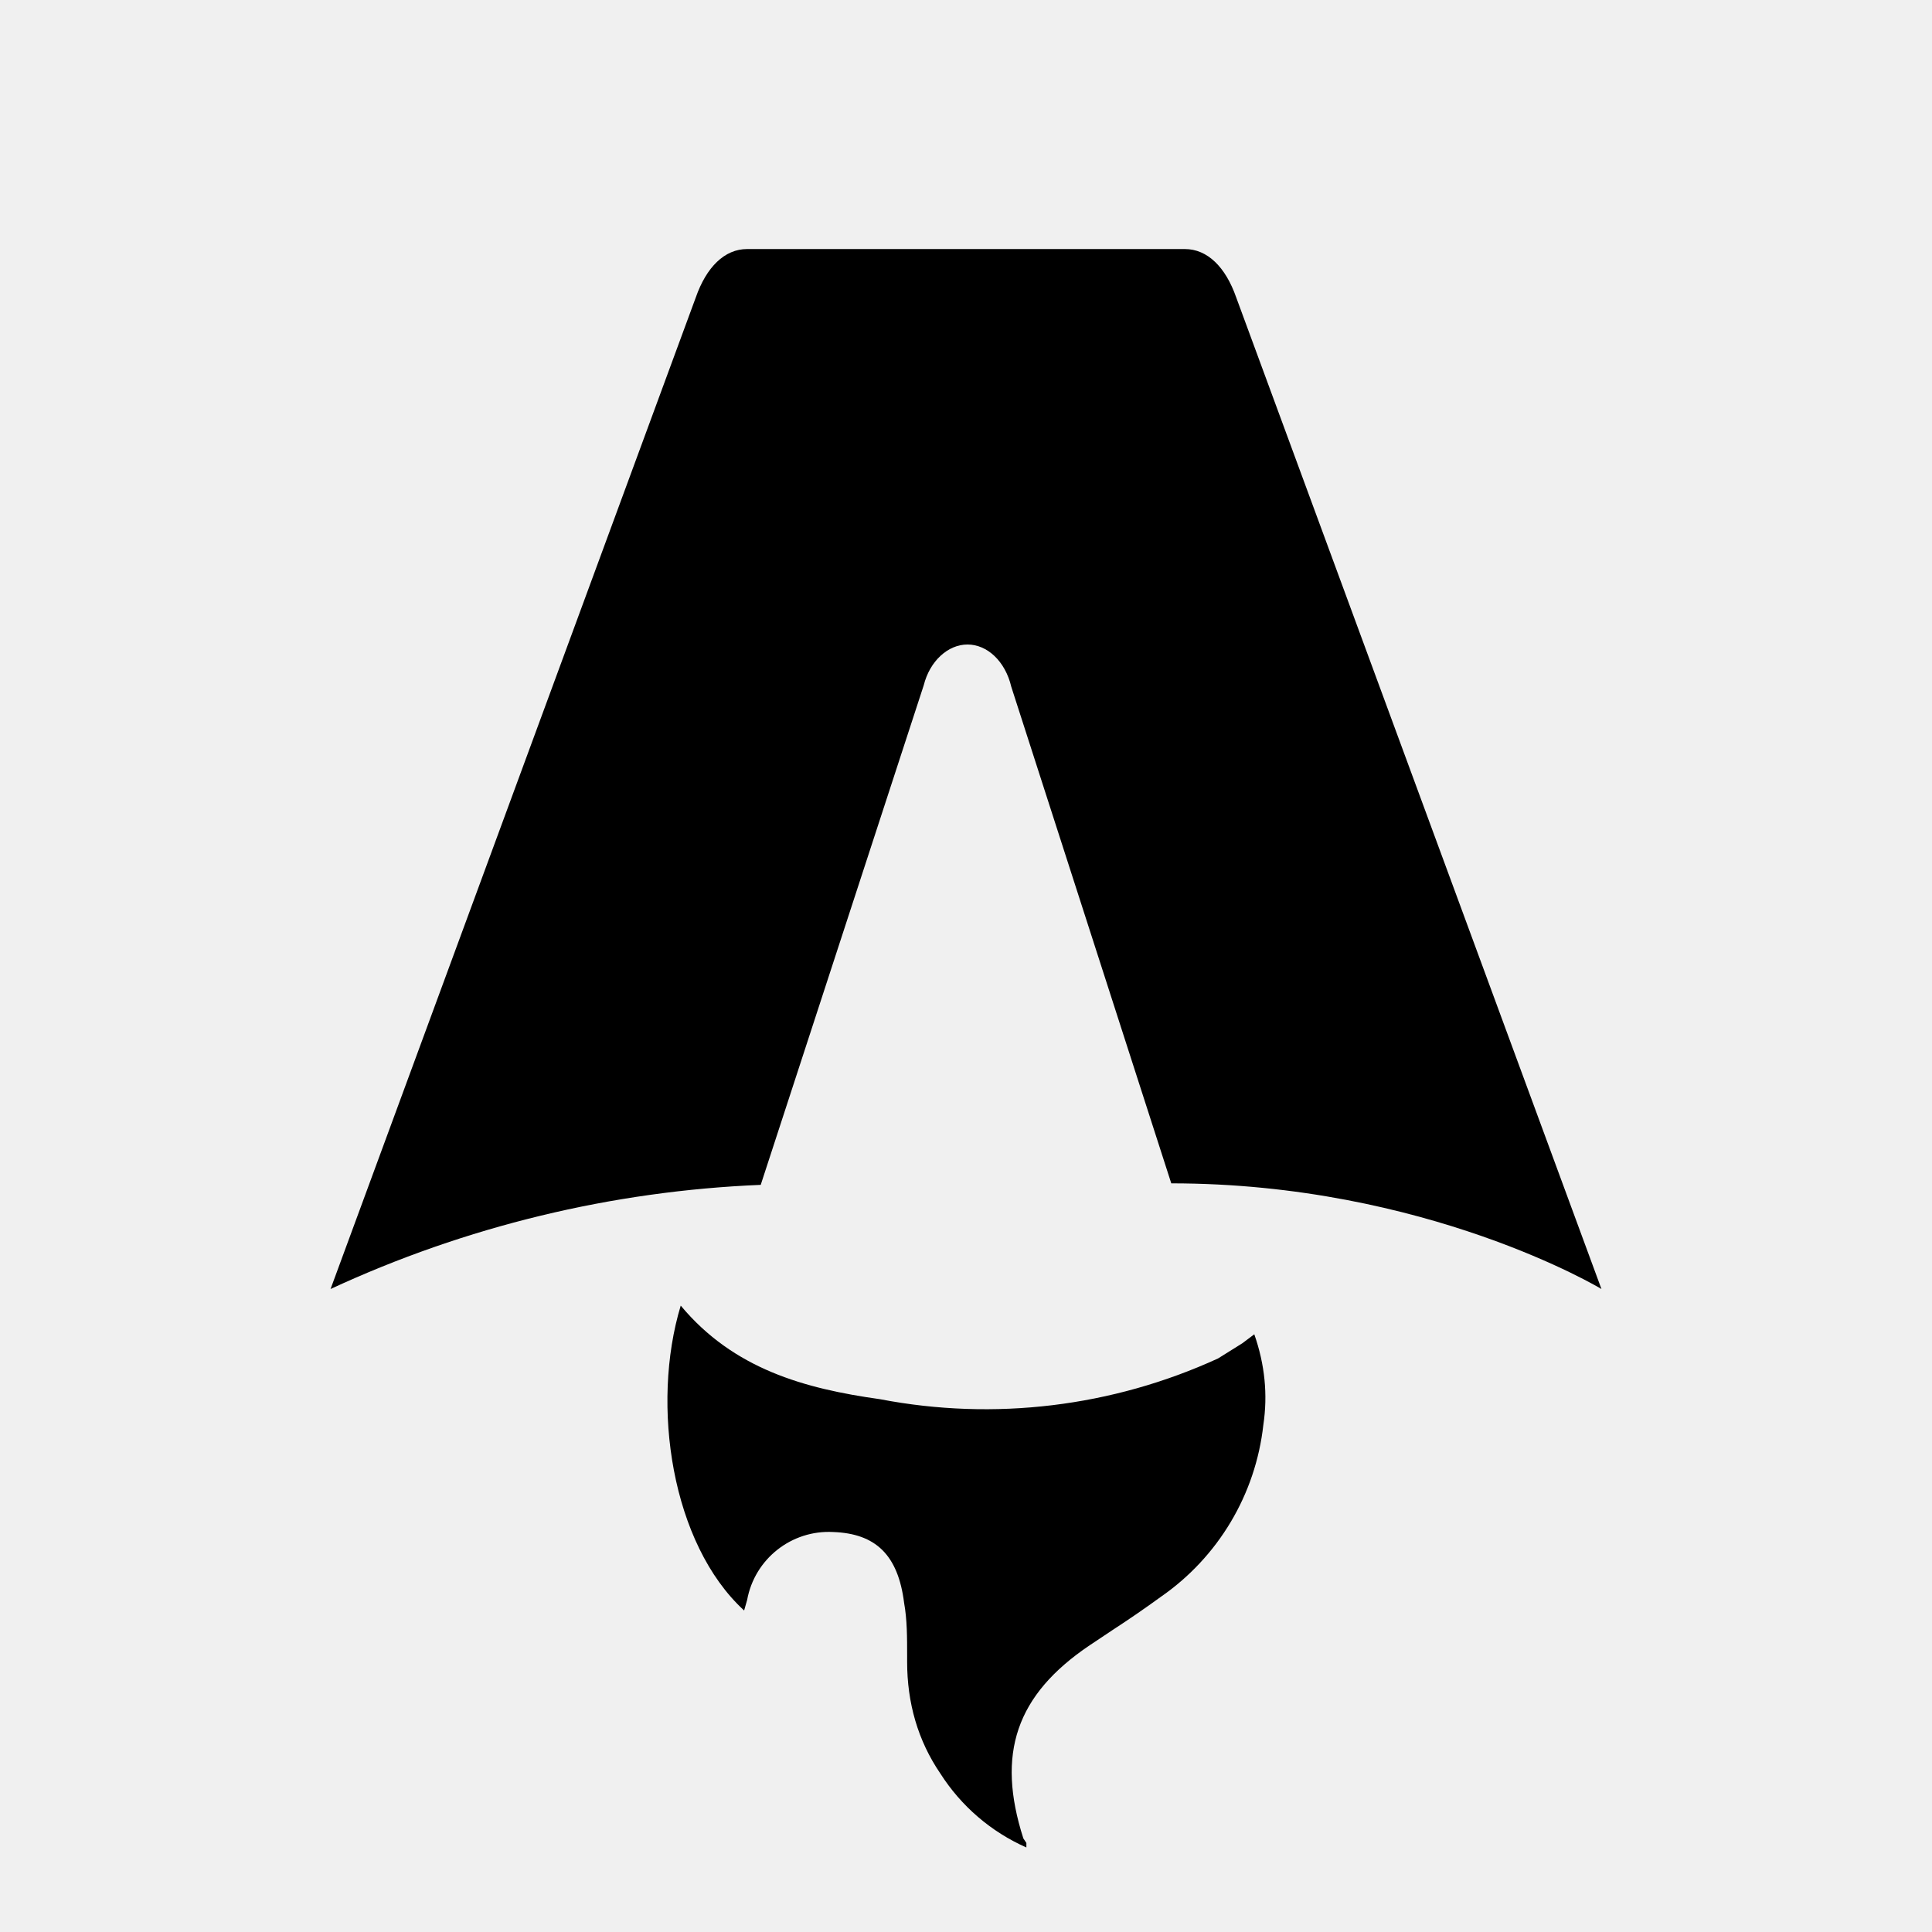
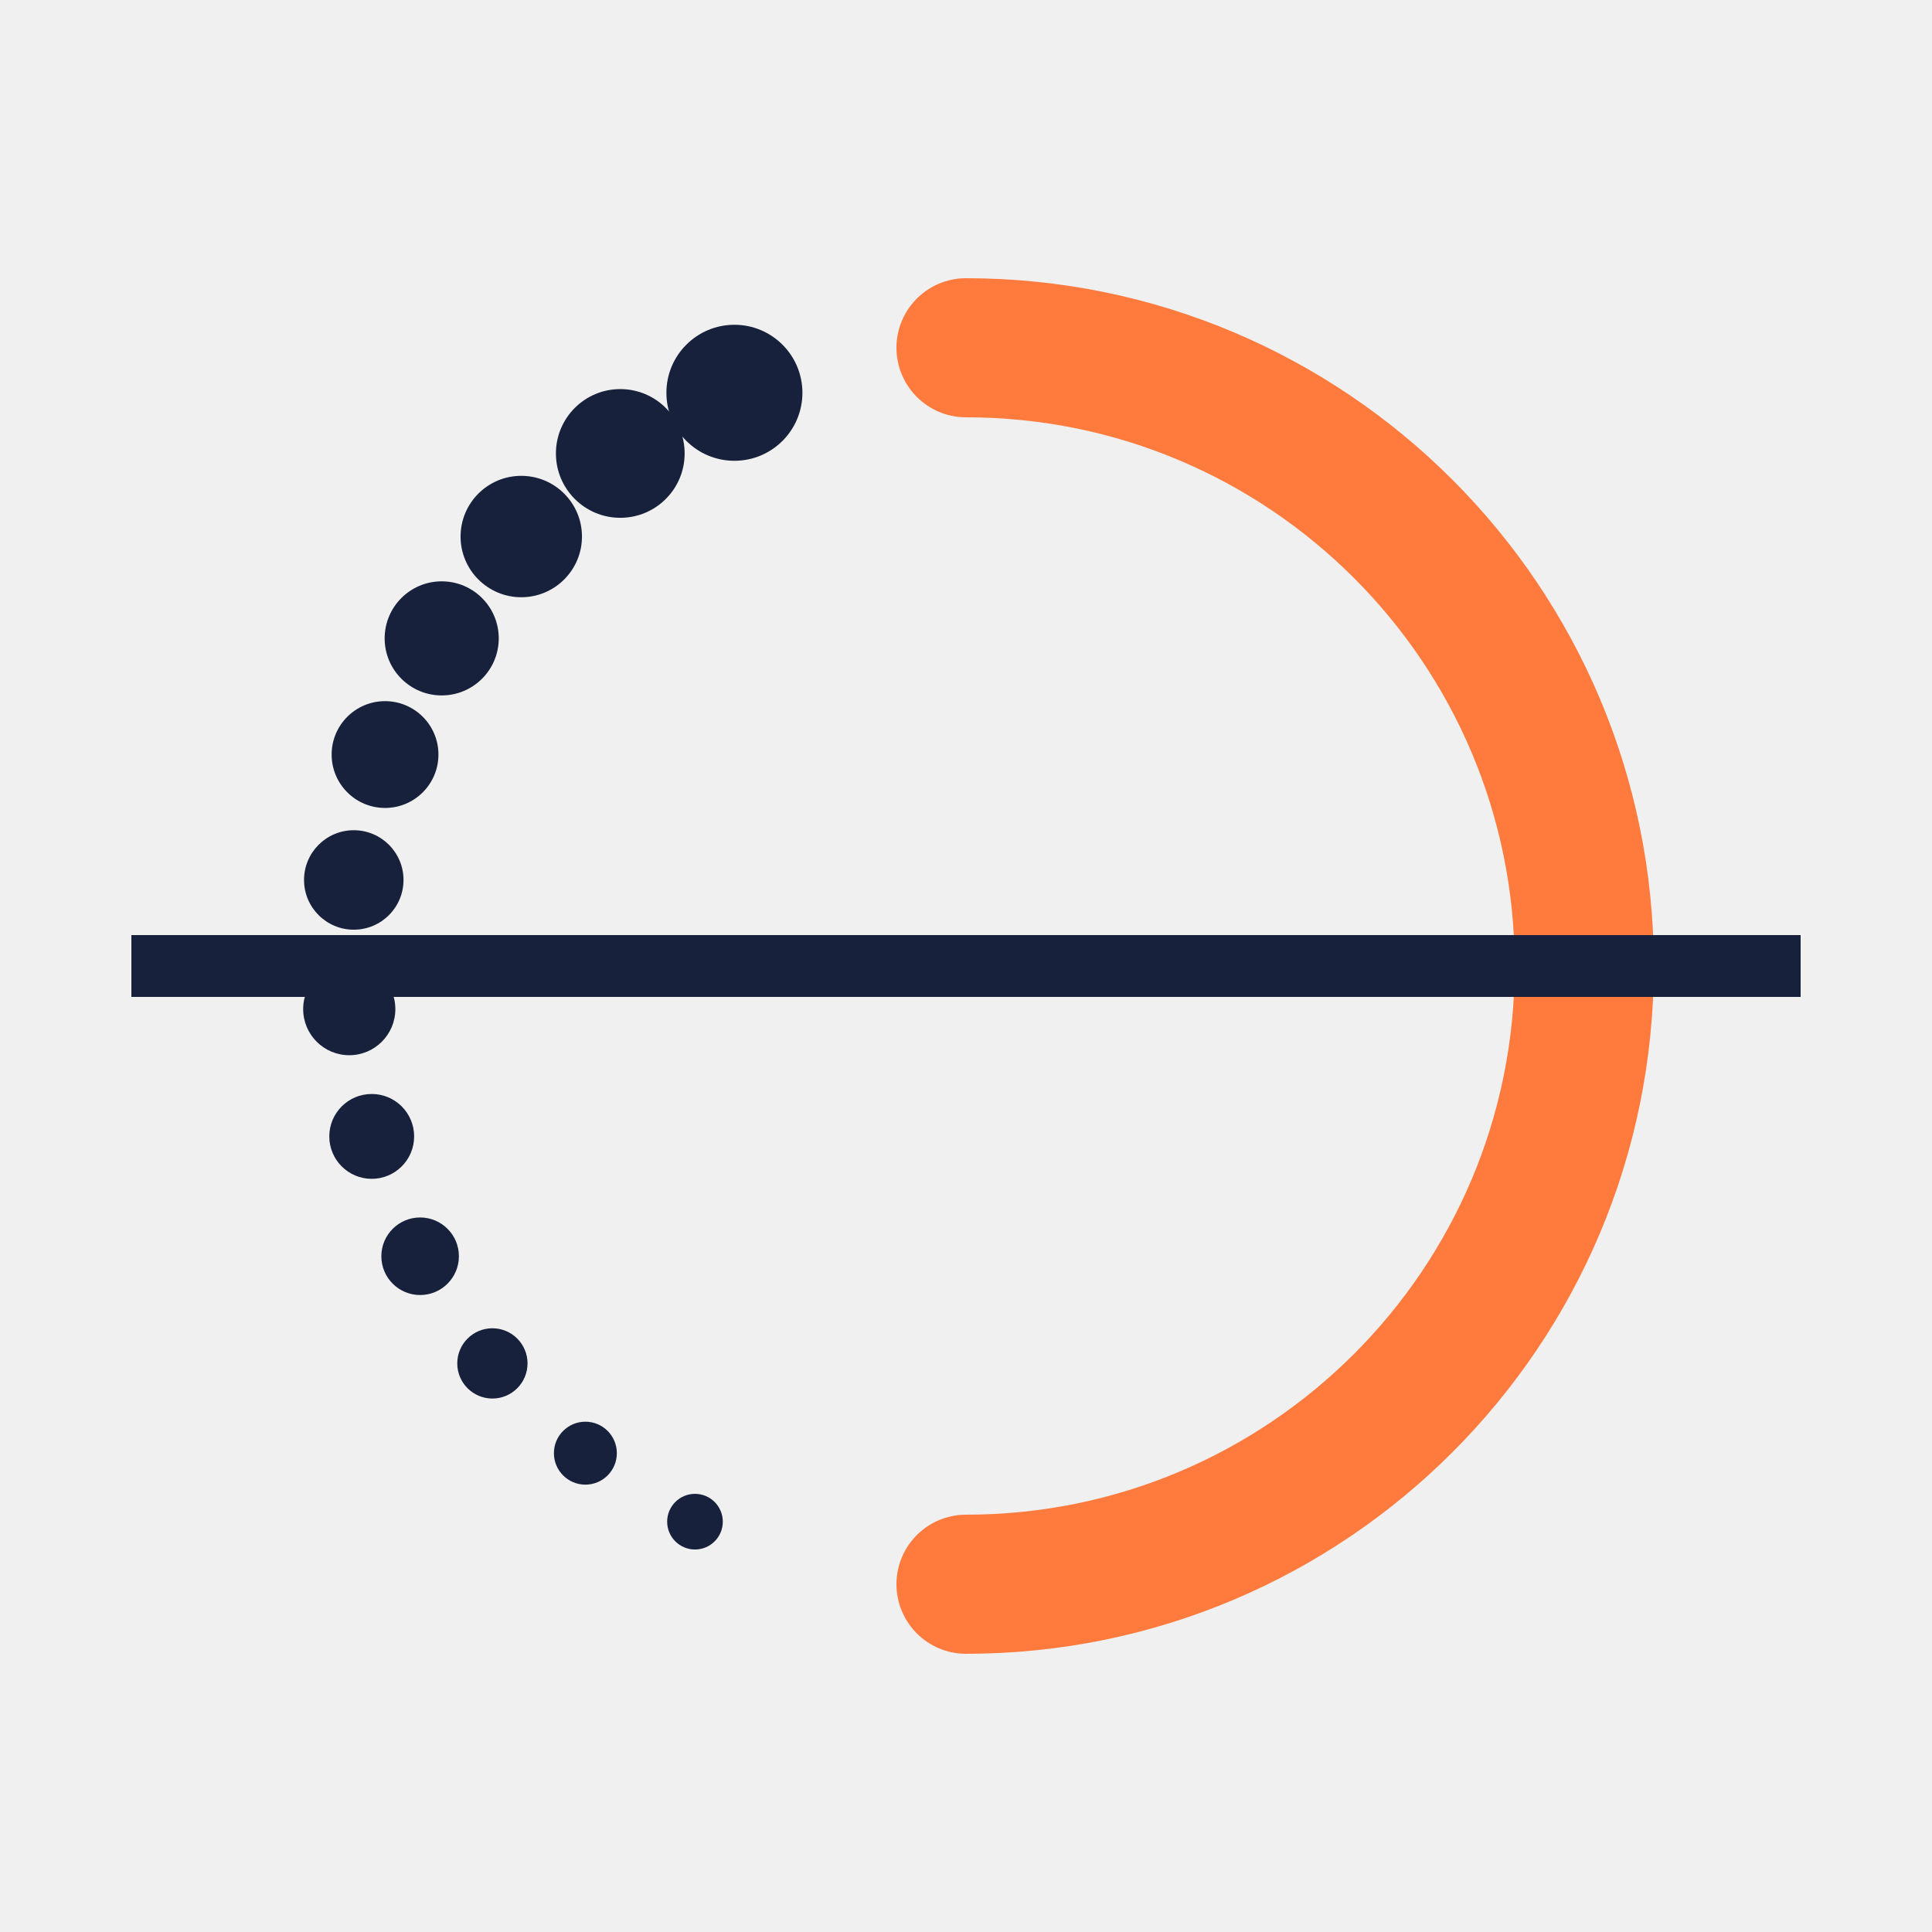
- <svg xmlns="http://www.w3.org/2000/svg" fill="none" viewBox="0 0 128 128">
-   <path d="M50.4 78.5a75.1 75.1 0 0 0-28.5 6.9l24.2-65.7c.7-2 1.9-3.2 3.4-3.2h29c1.5 0 2.7 1.2 3.4 3.2l24.2 65.7s-11.6-7-28.5-7L67 45.5c-.4-1.7-1.6-2.8-2.9-2.8-1.3 0-2.5 1.1-2.9 2.7L50.4 78.5Zm-1.1 28.2Zm-4.2-20.2c-2 6.6-.6 15.8 4.2 20.2a17.5 17.5 0 0 1 .2-.7 5.5 5.5 0 0 1 5.7-4.5c2.8.1 4.3 1.5 4.7 4.7.2 1.1.2 2.3.2 3.5v.4c0 2.7.7 5.2 2.2 7.4a13 13 0 0 0 5.7 4.9v-.3l-.2-.3c-1.8-5.6-.5-9.5 4.4-12.8l1.5-1a73 73 0 0 0 3.2-2.2 16 16 0 0 0 6.8-11.4c.3-2 .1-4-.6-6l-.8.6-1.6 1a37 37 0 0 1-22.4 2.7c-5-.7-9.7-2-13.2-6.2Z" />
-   <style>
-         path { fill: #000; }
-         @media (prefers-color-scheme: dark) {
-             path { fill: #FFF; }
-         }
-     </style>
+ <svg xmlns="http://www.w3.org/2000/svg" viewBox="0 0 1024.000 1024.000" width="1024.000" height="1024.000">
+   <g transform="translate(20.480,20.480) scale(8.192)">
+     <g id="signal" fill="#18213B">
+       <circle cx="42.465" cy="95.952" r="1.800" />
+       <circle cx="35.374" cy="91.520" r="2.036" />
+       <circle cx="29.358" cy="85.712" r="2.273" />
+       <circle cx="24.682" cy="78.779" r="2.509" />
+       <circle cx="21.550" cy="71.025" r="2.745" />
+       <circle cx="20.097" cy="62.790" r="2.982" />
+       <circle cx="20.389" cy="54.433" r="3.218" />
+       <circle cx="22.412" cy="46.319" r="3.455" />
+       <circle cx="26.078" cy="38.803" r="3.691" />
+       <circle cx="31.226" cy="32.214" r="3.927" />
+       <circle cx="37.632" cy="26.838" r="4.164" />
+       <circle cx="45.016" cy="22.913" r="4.400" />
+     </g>
+     <path id="sunrise" d="M60.000,20.000 A40.000,40.000 0 0 1 60.000,100.000" fill="none" stroke="#FF7A3D" stroke-width="9.000" stroke-linecap="round" />
+     <rect id="horizon" x="6.000" y="58.000" width="108.000" height="4.000" fill="#18213B" />
+   </g>
</svg>
